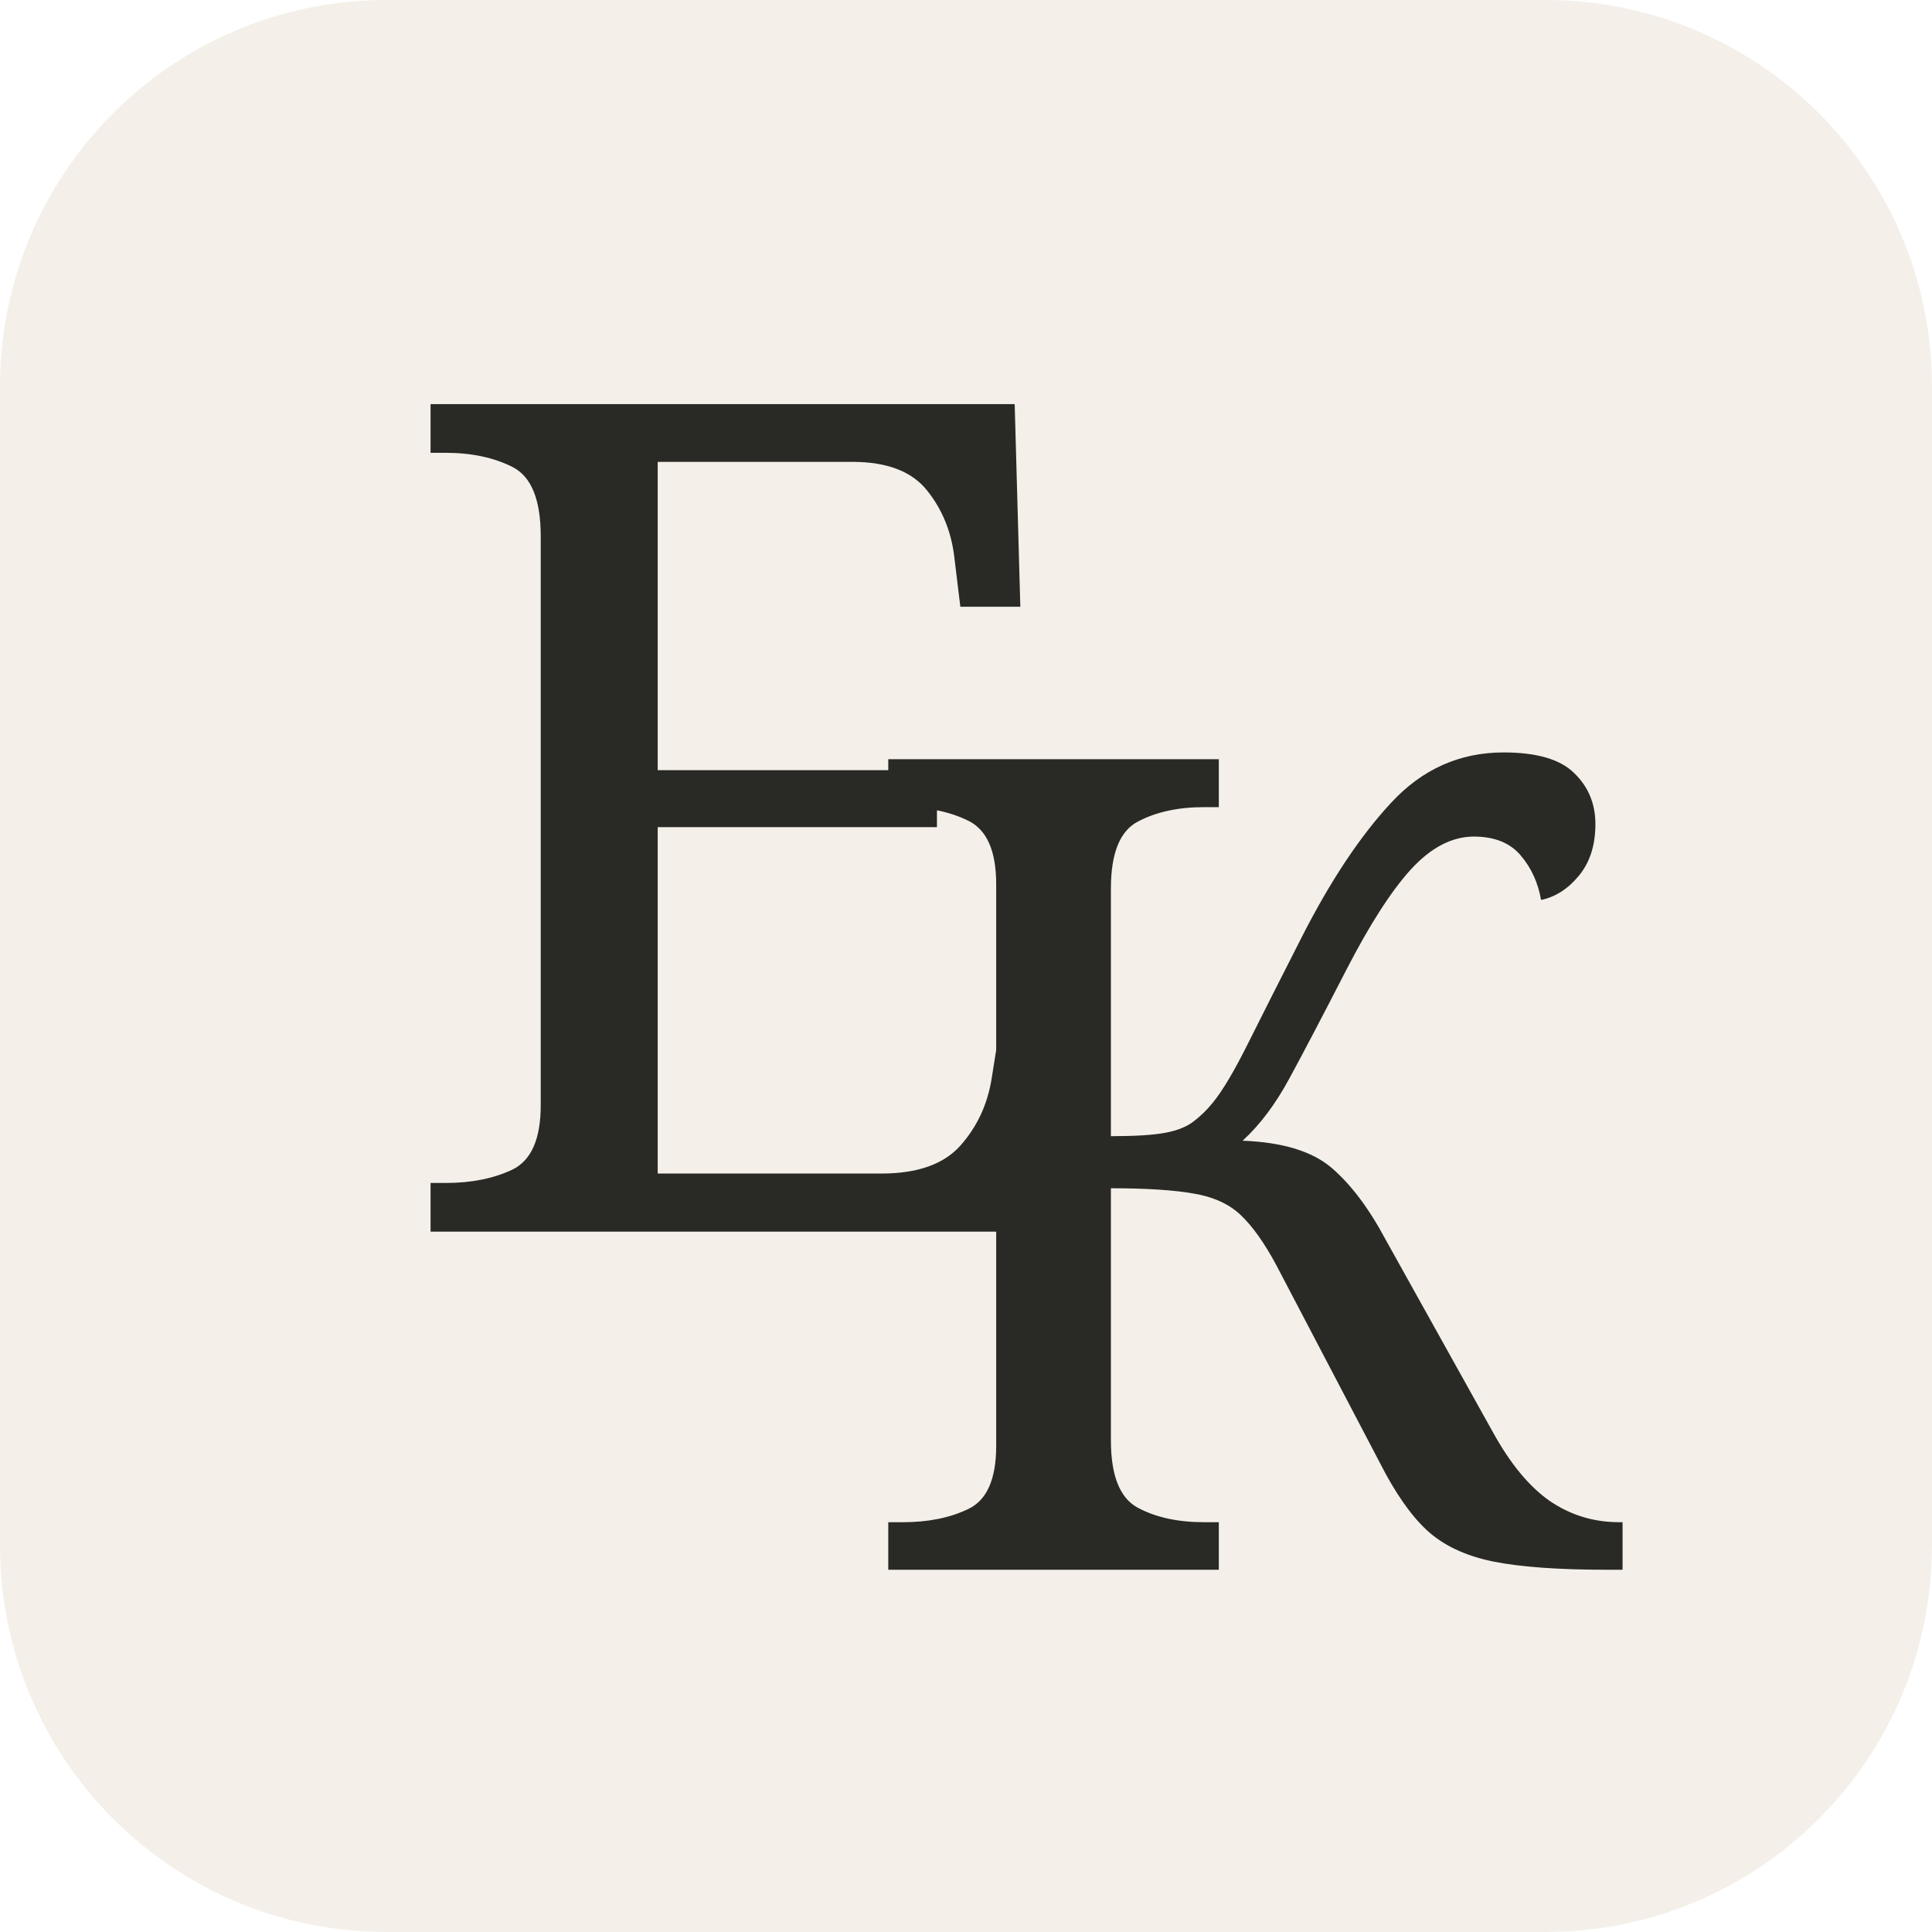
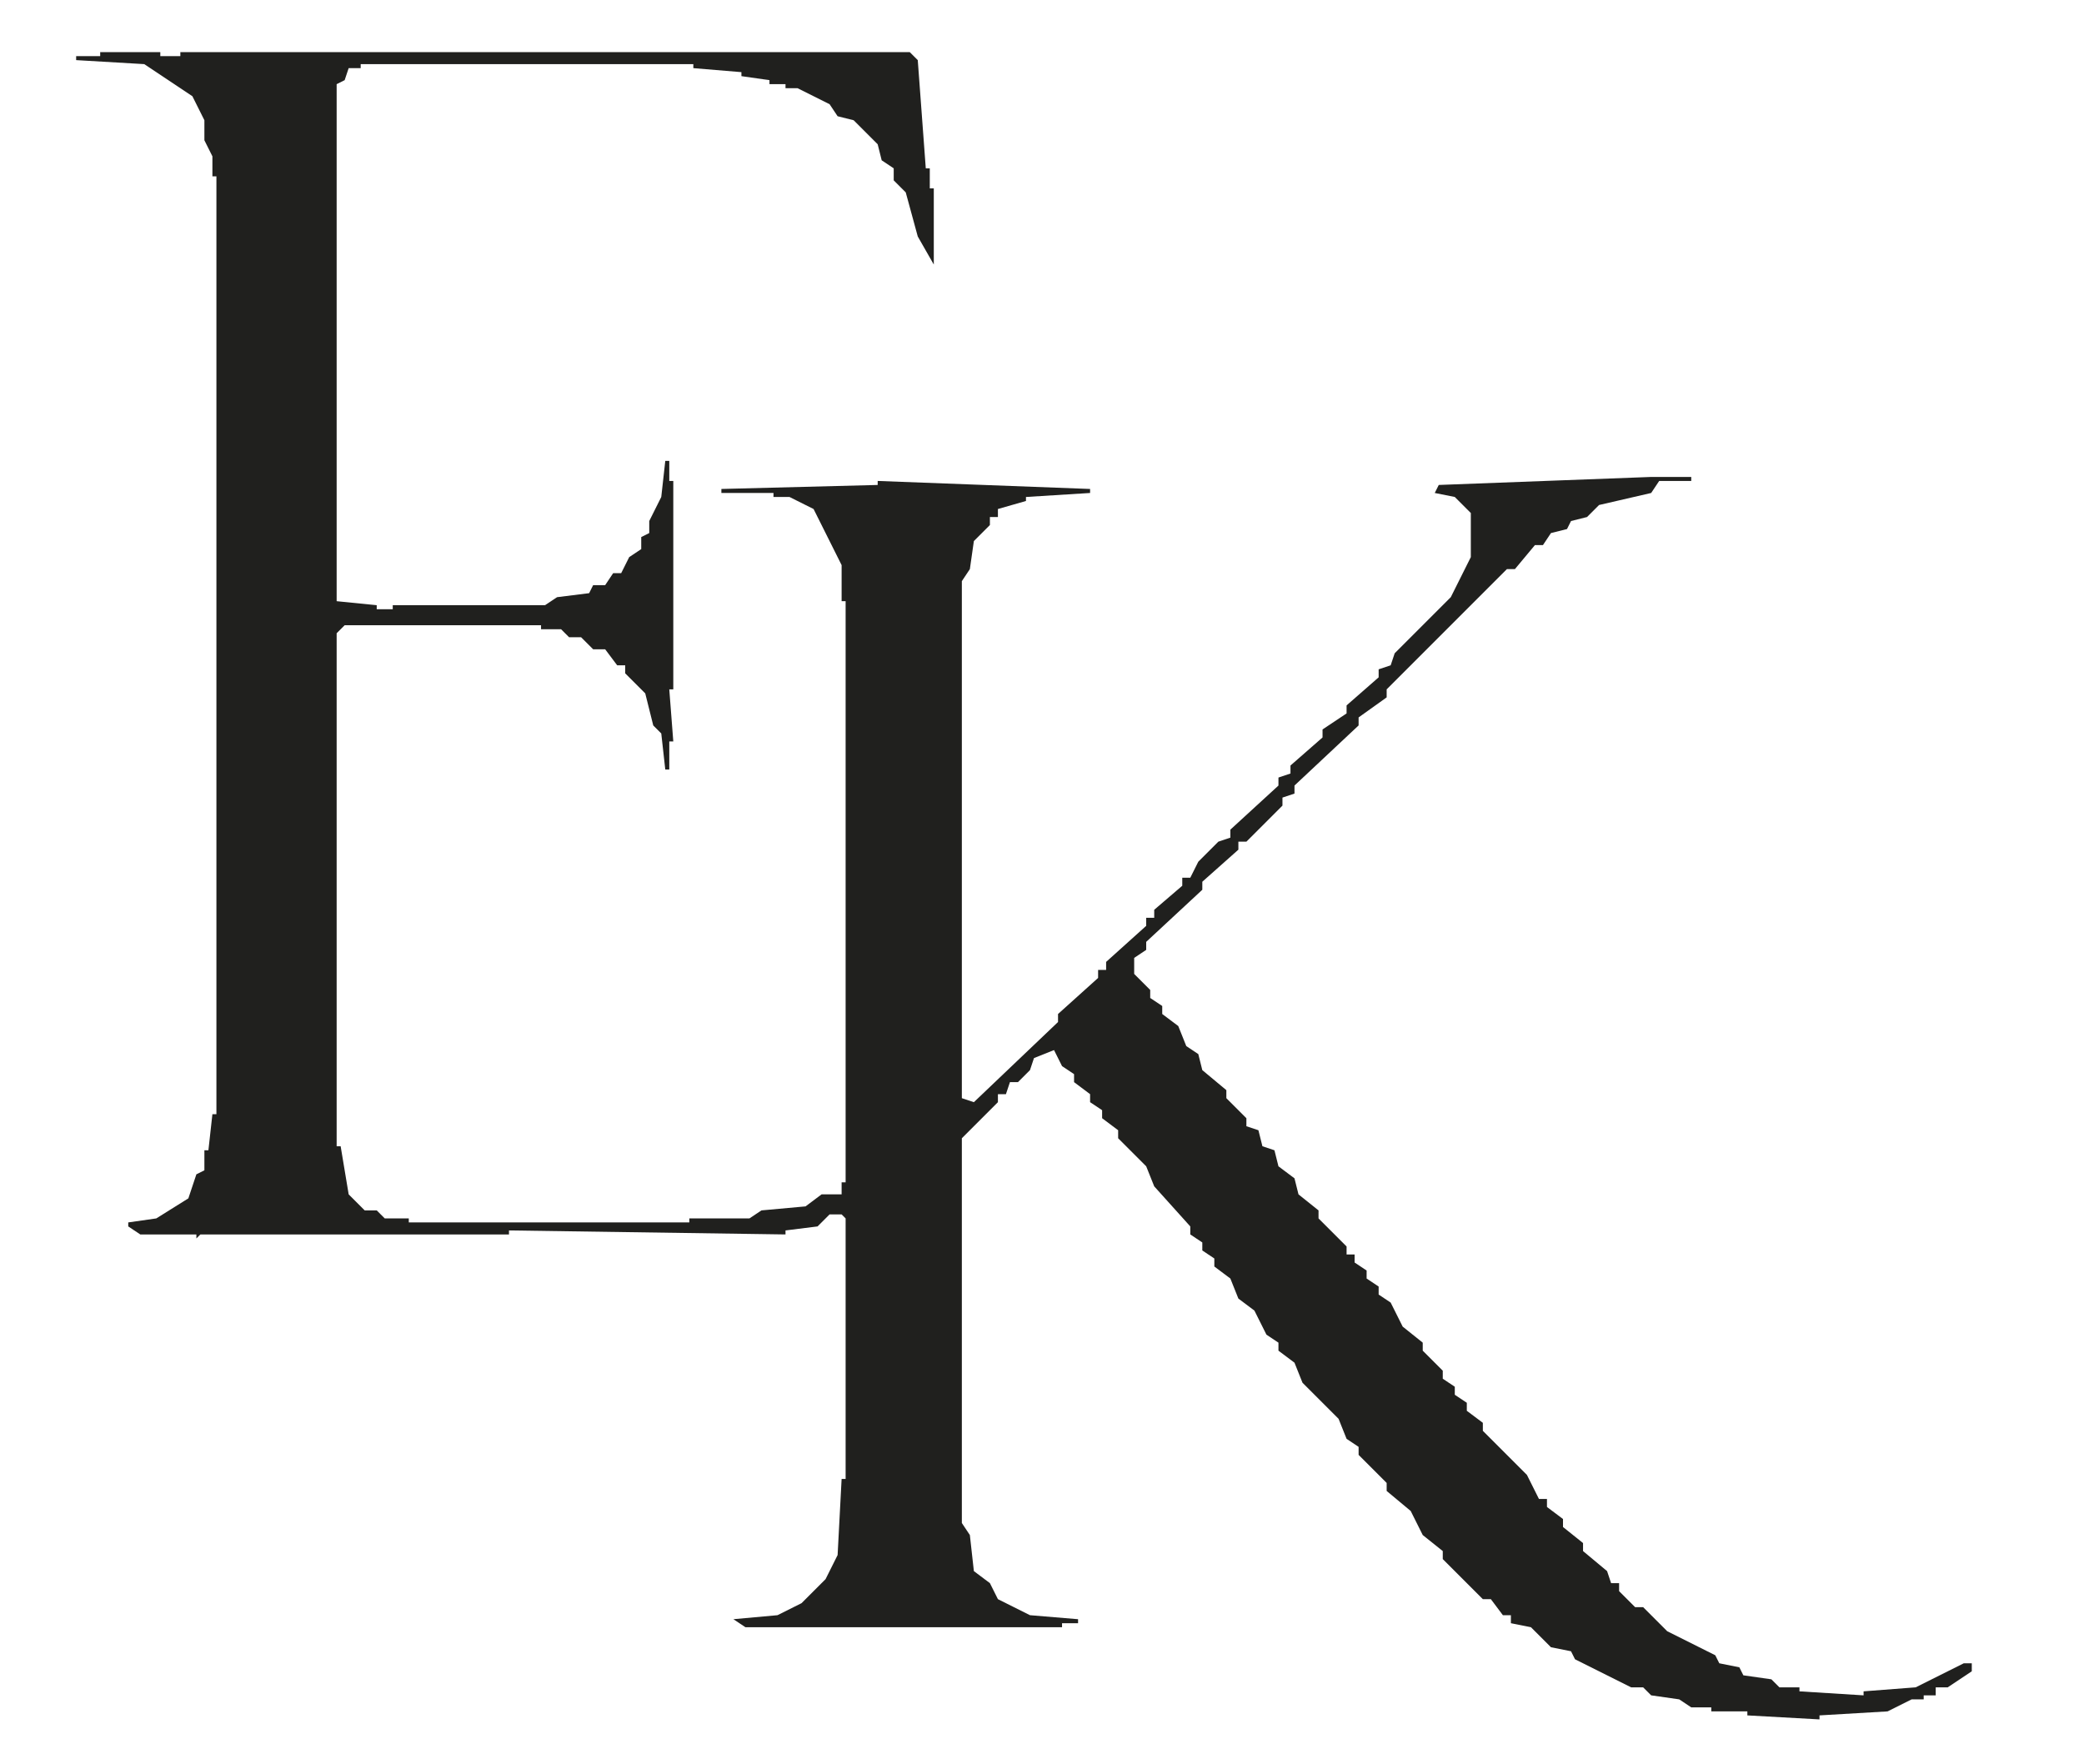
- <svg xmlns="http://www.w3.org/2000/svg" viewBox="0 0 80 80">
-   <rect width="80" height="80" rx="16" fill="#f4f0e9" />
-   <g font-family="Georgia,serif" fill="#292a25">
-     <text x="16" y="51" font-size="48">Е</text>
-     <text x="35" y="65" font-size="47">К</text>
-   </g>
+ <svg xmlns="http://www.w3.org/2000/svg" viewBox="0 0 520 440" role="img" aria-label="Евгений и Кристина">
+   <path fill="#20201e" fill-rule="evenodd" d="M25,13 L40,13 L40,14 L45,14 L45,13 L227,13 L229,15 L231,42 L232,42 L232,47 L233,47 L233,66 L229,59 L226,48 L223,45 L223,42 L220,40 L219,36 L213,30 L209,29 L207,26 L199,22 L196,22 L196,21 L192,21 L192,20 L185,19 L185,18 L173,17 L173,16 L90,16 L90,17 L87,17 L86,20 L84,21 L84,150 L94,151 L94,152 L98,152 L98,151 L136,151 L139,149 L147,148 L148,146 L151,146 L153,143 L155,143 L157,139 L160,137 L160,134 L162,133 L162,130 L165,124 L166,115 L167,115 L167,120 L168,120 L168,172 L167,172 L168,185 L167,185 L167,192 L166,192 L165,183 L163,181 L161,173 L156,168 L156,166 L154,166 L151,162 L148,162 L145,159 L142,159 L140,157 L135,157 L135,156 L86,156 L84,158 L84,286 L85,286 L87,298 L91,302 L94,302 L96,304 L102,304 L102,305 L172,305 L172,304 L187,304 L190,302 L201,301 L205,298 L210,298 L210,295 L211,295 L211,150 L210,150 L210,141 L203,127 L197,124 L193,124 L193,123 L180,123 L180,122 L219,121 L219,120 L272,122 L272,123 L256,124 L256,125 L249,127 L249,129 L247,129 L247,131 L243,135 L242,142 L240,145 L240,274 L243,275 L264,255 L264,253 L274,244 L274,242 L276,242 L276,240 L286,231 L286,229 L288,229 L288,227 L295,221 L295,219 L297,219 L299,215 L304,210 L307,209 L307,207 L319,196 L319,194 L322,193 L322,191 L330,184 L330,182 L336,178 L336,176 L344,169 L344,167 L347,166 L348,163 L362,149 L367,139 L367,128 L363,124 L358,123 L359,121 L412,119 L422,119 L422,120 L414,120 L412,123 L399,126 L396,129 L392,130 L391,132 L387,133 L385,136 L383,136 L378,142 L376,142 L346,172 L346,174 L339,179 L339,181 L323,196 L323,198 L320,199 L320,201 L311,210 L309,210 L309,212 L300,220 L300,222 L286,235 L286,237 L283,239 L283,243 L287,247 L287,249 L290,251 L290,253 L294,256 L296,261 L299,263 L300,267 L306,272 L306,274 L311,279 L311,281 L314,282 L315,286 L318,287 L319,291 L323,294 L324,298 L329,302 L329,304 L336,311 L336,313 L338,313 L338,315 L341,317 L341,319 L344,321 L344,323 L347,325 L350,331 L355,335 L355,337 L360,342 L360,344 L363,346 L363,348 L366,350 L366,352 L370,355 L370,357 L381,368 L384,374 L386,374 L386,376 L390,379 L390,381 L395,385 L395,387 L401,392 L402,395 L404,395 L404,397 L408,401 L410,401 L416,407 L428,413 L429,415 L434,416 L435,418 L442,419 L444,421 L449,421 L449,422 L465,423 L465,422 L478,421 L490,415 L492,415 L492,417 L486,421 L483,421 L483,423 L480,423 L480,424 L477,424 L471,427 L454,428 L454,429 L436,428 L436,427 L427,427 L427,426 L422,426 L419,424 L412,423 L410,421 L407,421 L393,414 L392,412 L387,411 L382,406 L377,405 L377,403 L375,403 L372,399 L370,399 L360,389 L360,387 L355,383 L352,377 L346,372 L346,370 L339,363 L339,361 L336,359 L334,354 L325,345 L323,340 L319,337 L319,335 L316,333 L313,327 L309,324 L307,319 L303,316 L303,314 L300,312 L300,310 L297,308 L297,306 L288,296 L286,291 L279,284 L279,282 L275,279 L275,277 L272,275 L272,273 L268,270 L268,268 L265,266 L263,262 L258,264 L257,267 L254,270 L252,270 L251,273 L249,273 L249,275 L240,284 L240,380 L242,383 L243,392 L247,395 L249,399 L257,403 L269,404 L269,405 L265,405 L265,406 L186,406 L183,404 L194,403 L200,400 L206,394 L209,388 L210,369 L211,369 L211,304 L210,303 L207,303 L204,306 L196,307 L196,308 L127,307 L127,308 L50,308 L49,309 L49,308 L35,308 L32,306 L32,305 L39,304 L47,299 L49,293 L51,292 L51,287 L52,287 L53,278 L54,278 L54,44 L53,44 L53,39 L51,35 L51,30 L48,24 L36,16 L19,15 L19,14 L25,14 L25,13 Z" />
</svg>
